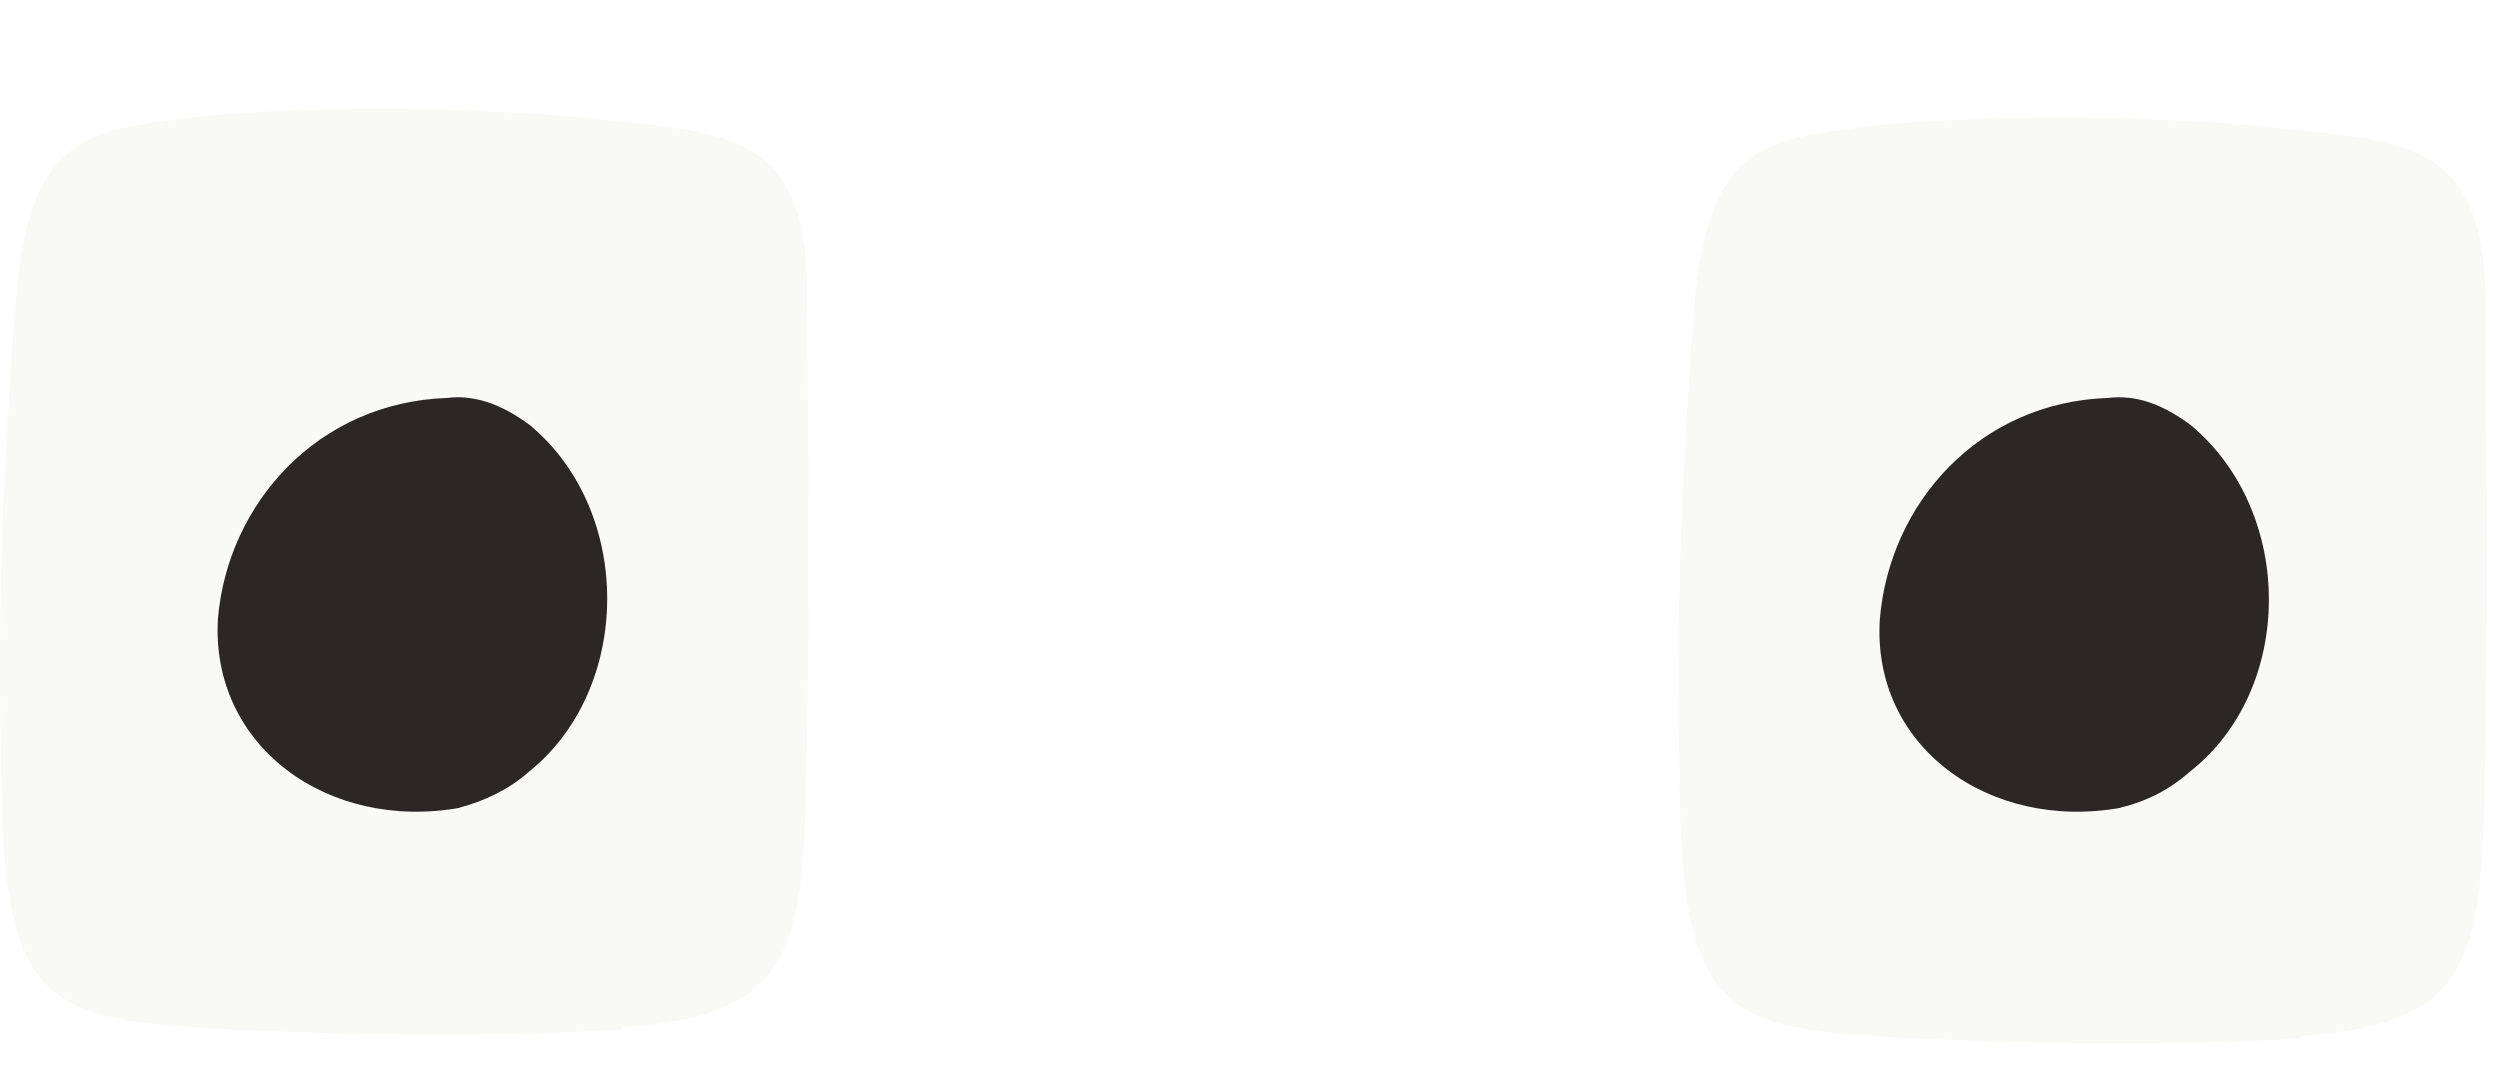
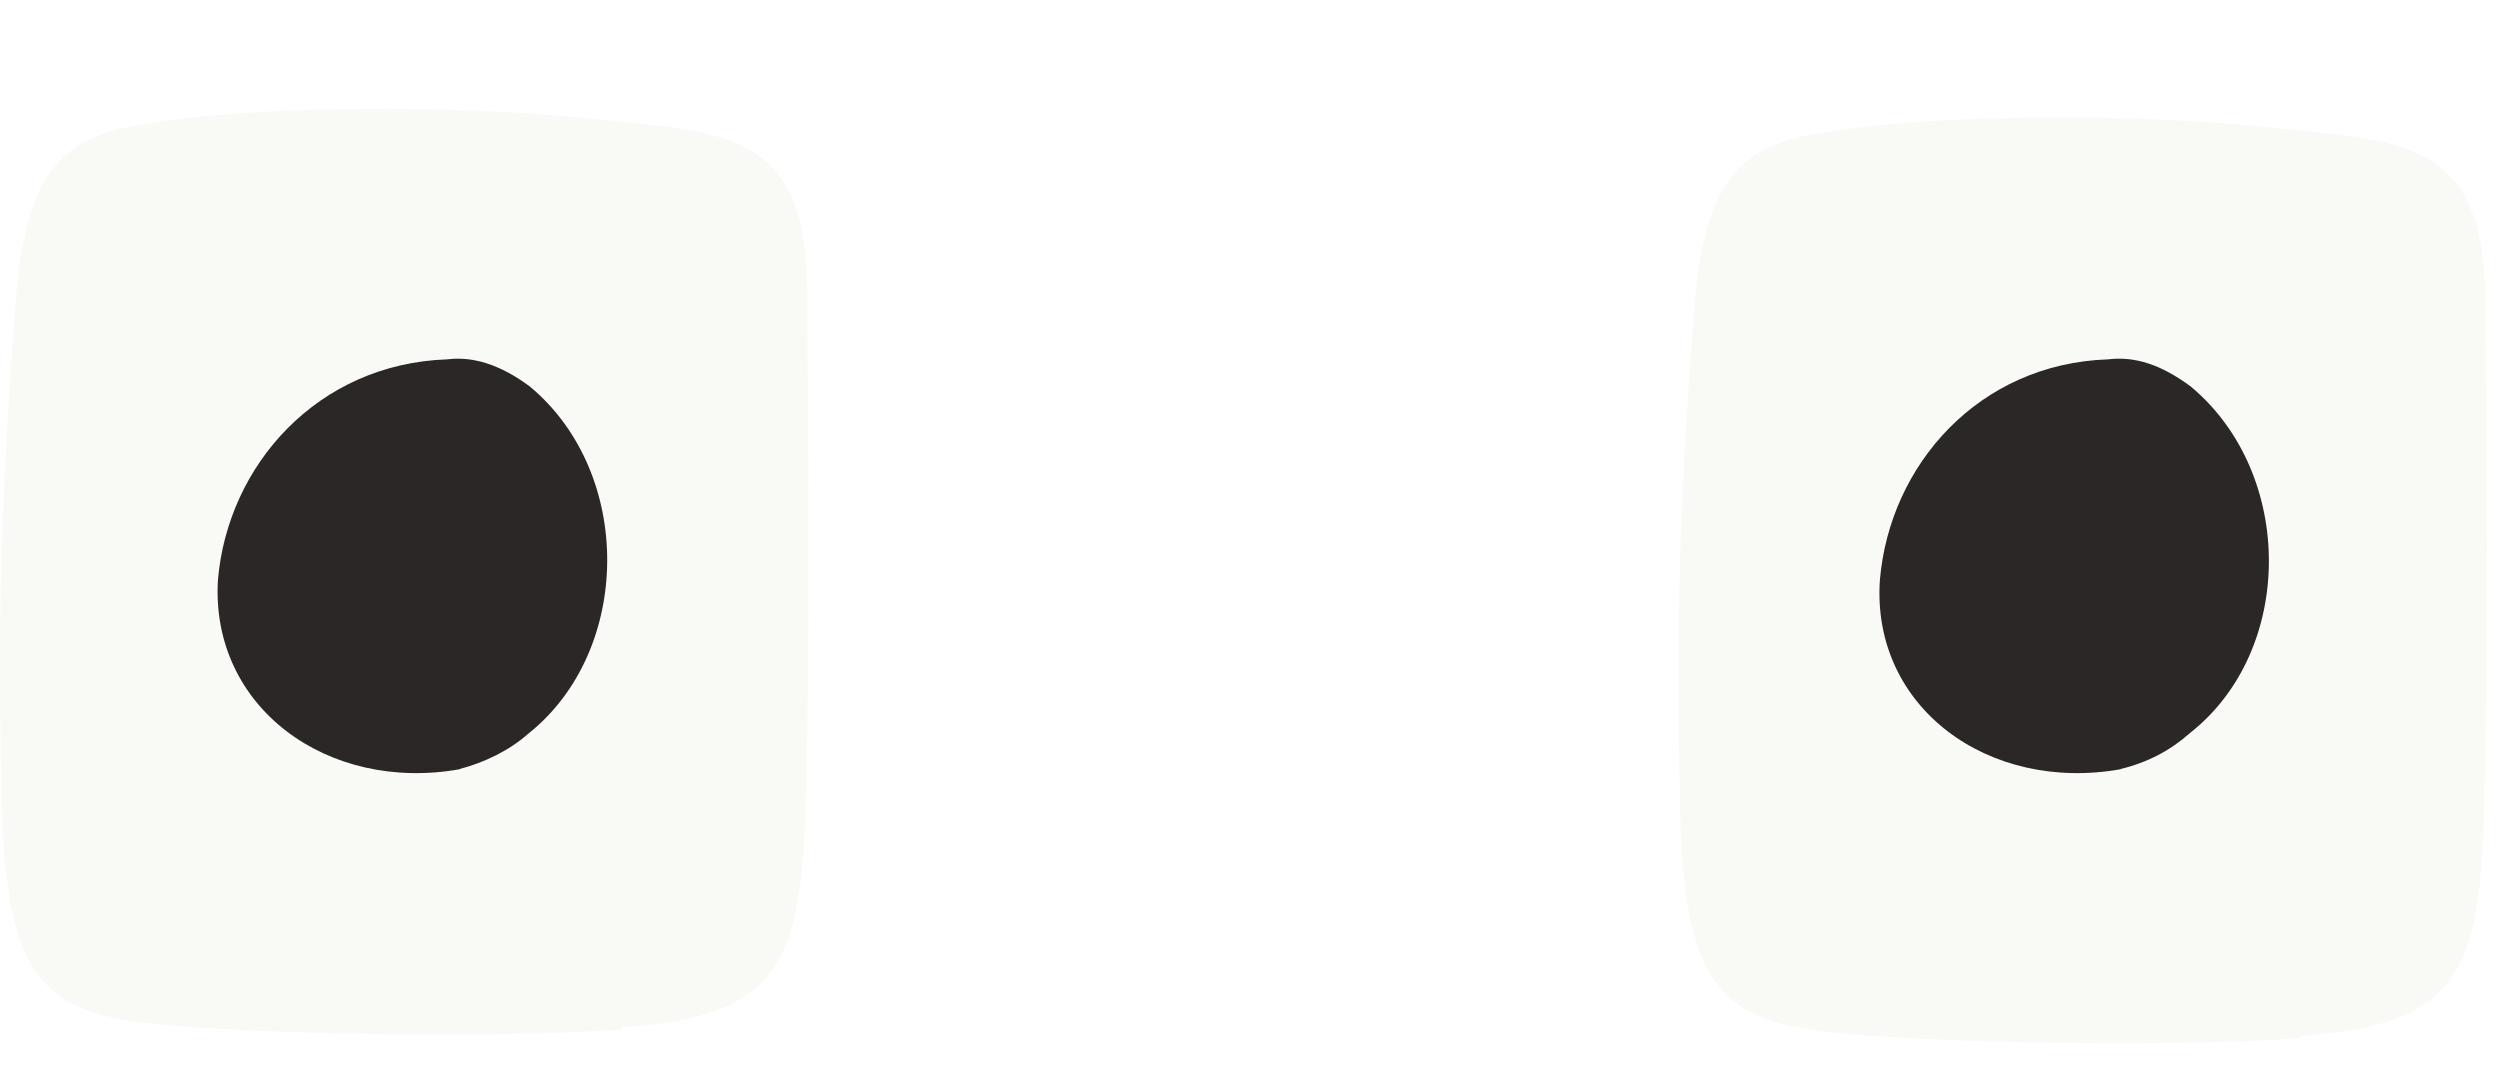
<svg xmlns="http://www.w3.org/2000/svg" viewBox="259 2 23 10">
  <path d="M264.725 11.471C263.595 11.551 261.845 11.521 260.785 11.451C259.485 11.361 259.045 11.201 259.015 9.311C258.995 8.291 258.965 7.101 259.145 4.761C259.265 3.251 259.795 3.201 260.765 3.081C261.475 3.001 263.035 2.941 264.535 3.101C265.665 3.221 266.415 3.211 266.425 4.651C266.435 6.131 266.455 7.591 266.415 9.321C266.375 10.831 266.205 11.351 264.725 11.451V11.471Z" fill="#F9F9F6" />
  <path d="M280.166 11.551C279.036 11.631 277.286 11.601 276.226 11.531C274.936 11.441 274.486 11.281 274.456 9.391C274.436 8.371 274.406 7.181 274.586 4.841C274.706 3.331 275.226 3.281 276.206 3.161C276.916 3.081 278.476 3.021 279.976 3.181C281.106 3.301 281.846 3.291 281.866 4.731C281.876 6.211 281.896 7.671 281.856 9.401C281.816 10.911 281.646 11.431 280.166 11.531V11.551Z" fill="#F9F9F6" />
-   <path d="M278.515 9.431C277.295 9.651 276.215 8.861 276.295 7.691C276.385 6.631 277.205 5.701 278.395 5.661C278.645 5.631 278.885 5.711 279.155 5.911C280.115 6.711 280.115 8.341 279.145 9.101C278.965 9.261 278.755 9.371 278.505 9.431H278.515Z" fill="#2B2727" transform="translate(0, 0)" />
-   <path d="M263.235 9.431C262.015 9.651 260.935 8.861 261.005 7.691C261.095 6.631 261.925 5.701 263.115 5.661C263.355 5.631 263.605 5.711 263.875 5.911C264.835 6.711 264.815 8.341 263.865 9.101C263.685 9.261 263.455 9.371 263.225 9.431H263.235Z" fill="#2B2727" transform="translate(0, 0)" />
+   <path d="M 278.515 9.076 C 277.295 9.296 276.215 8.506 276.295 7.336 C 276.385 6.276 277.205 5.346 278.395 5.306 C 278.645 5.276 278.885 5.356 279.155 5.556 C 280.115 6.356 280.115 7.986 279.145 8.746 C 278.965 8.906 278.755 9.016 278.505 9.076 278.515 Z" fill="#2B2727" />
+   <path d="M 263.235 9.076 C 262.015 9.296 260.935 8.506 261.005 7.336 C 261.095 6.276 261.925 5.346 263.115 5.306 C 263.355 5.276 263.605 5.356 263.875 5.556 C 264.835 6.356 264.815 7.986 263.865 8.746 C 263.685 8.906 263.455 9.016 263.225 9.076 263.235 Z" fill="#2B2727" />
</svg>
